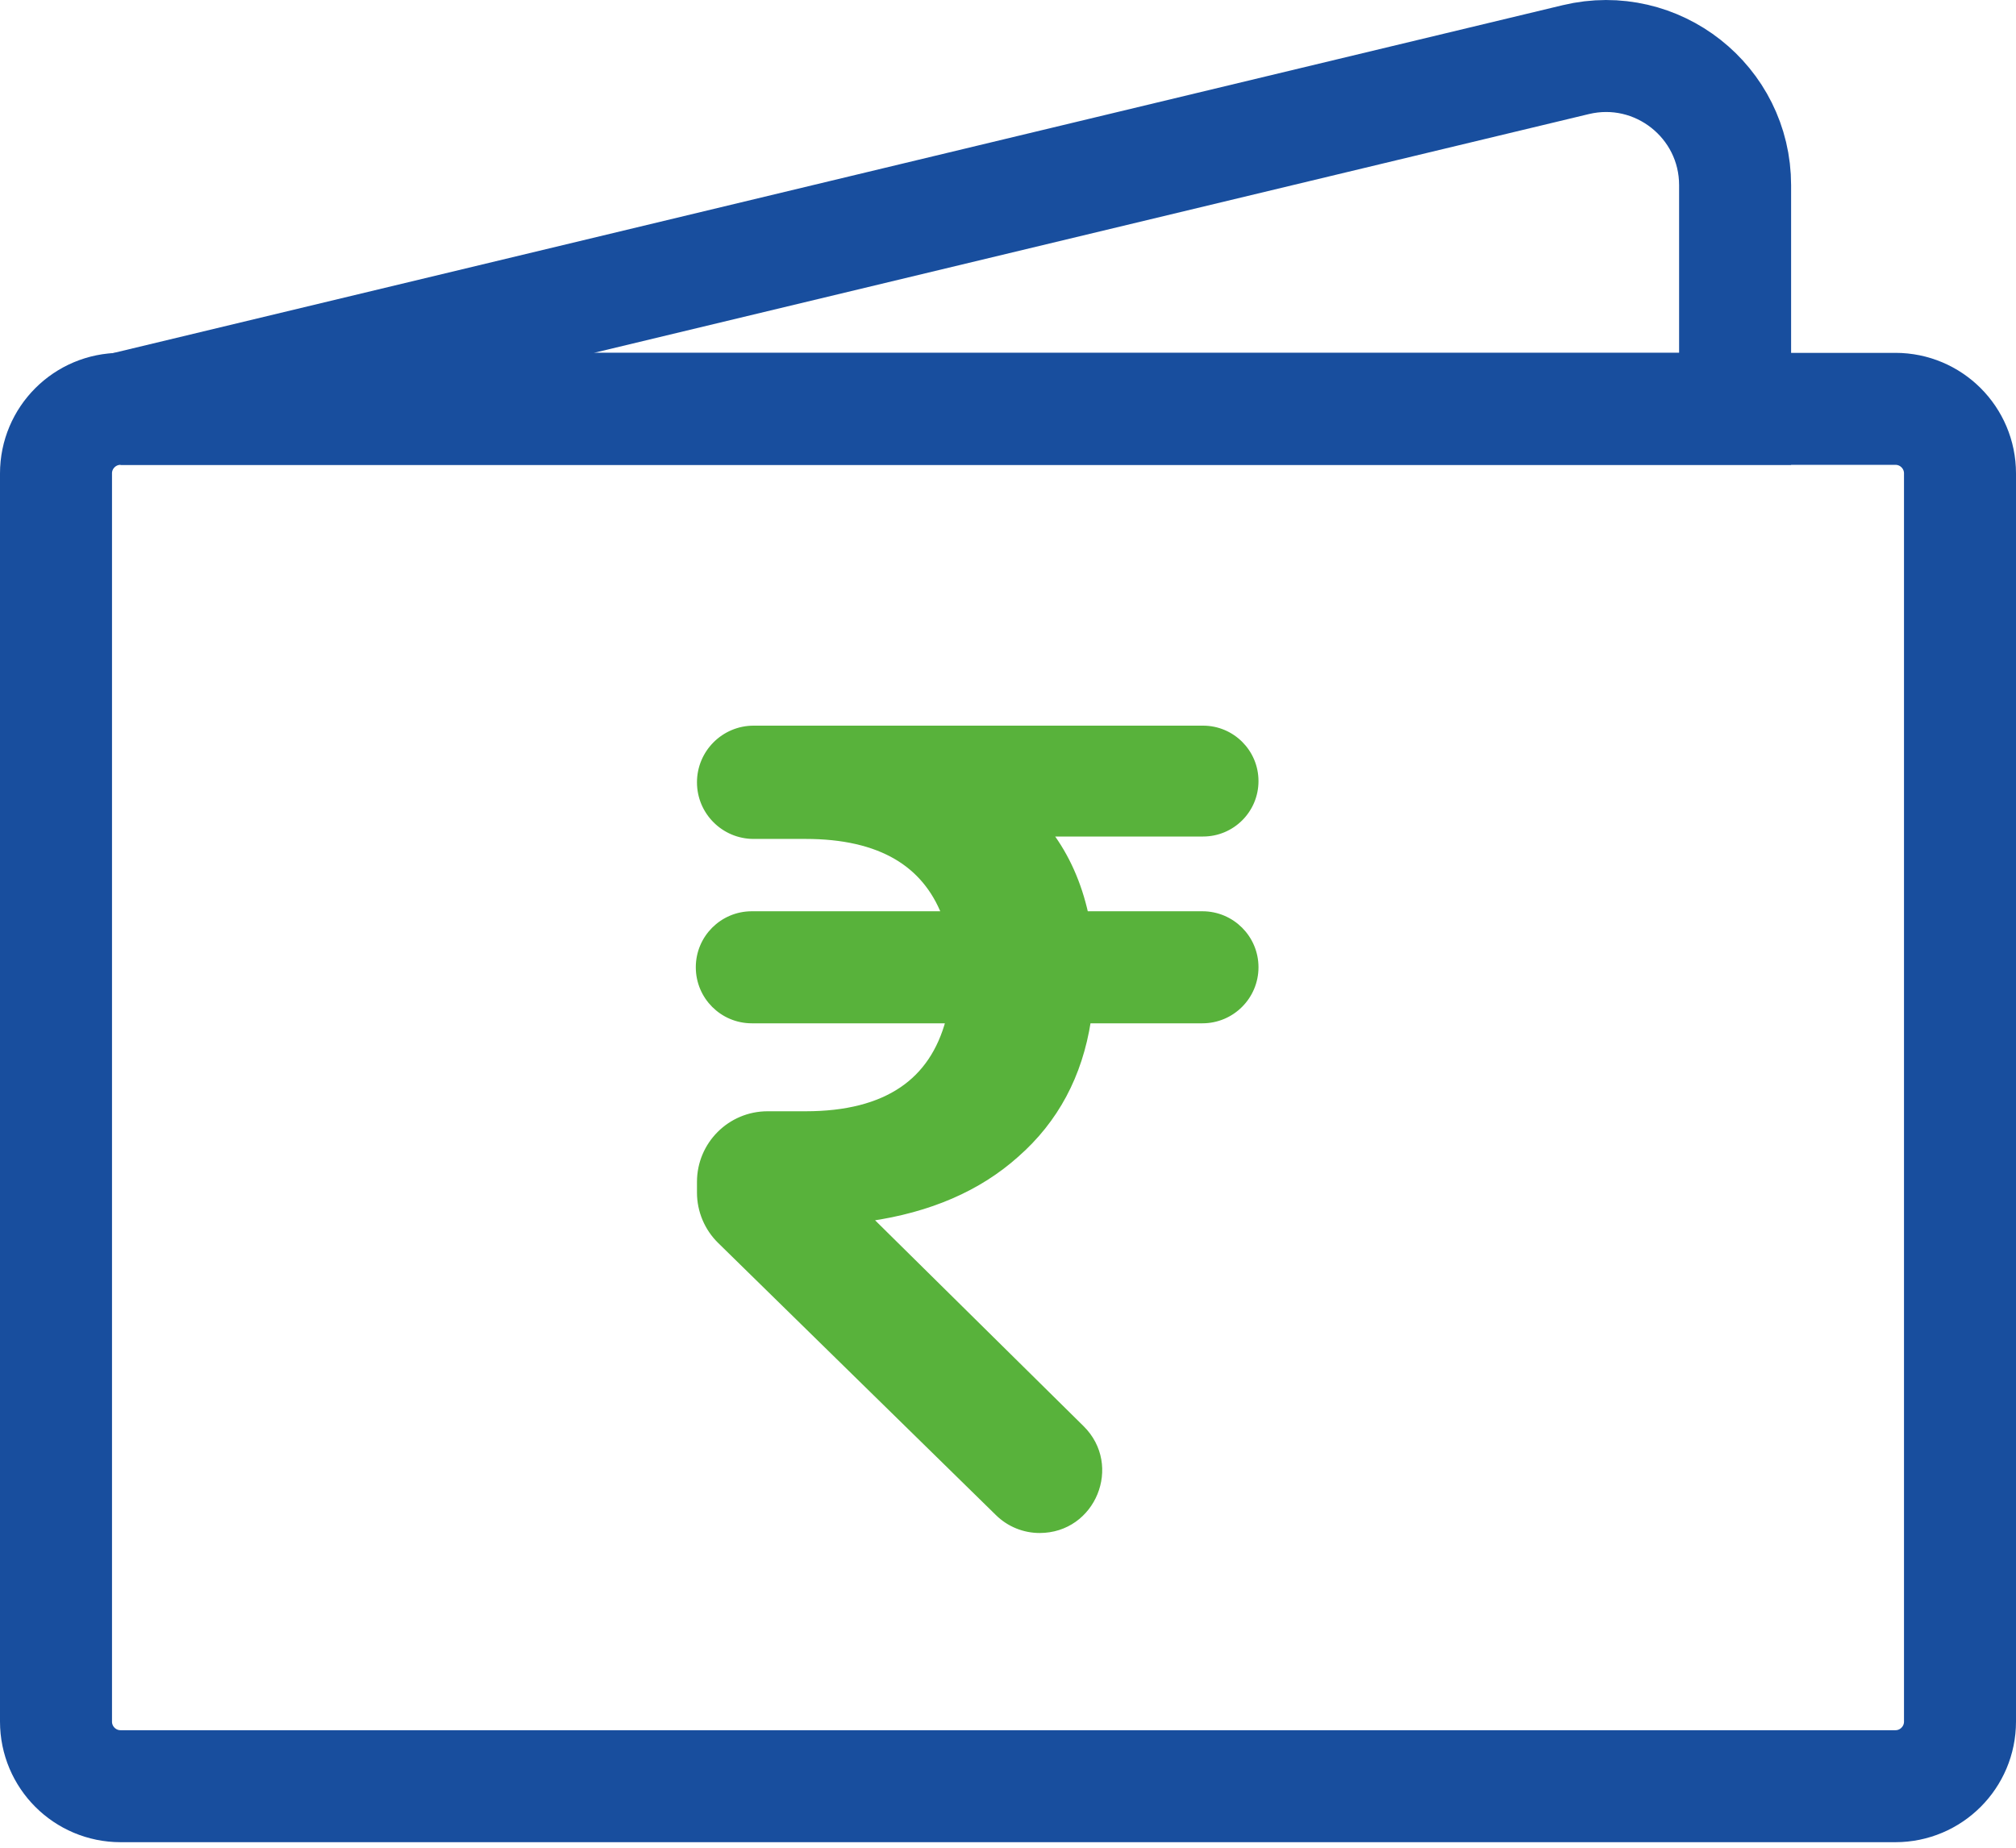
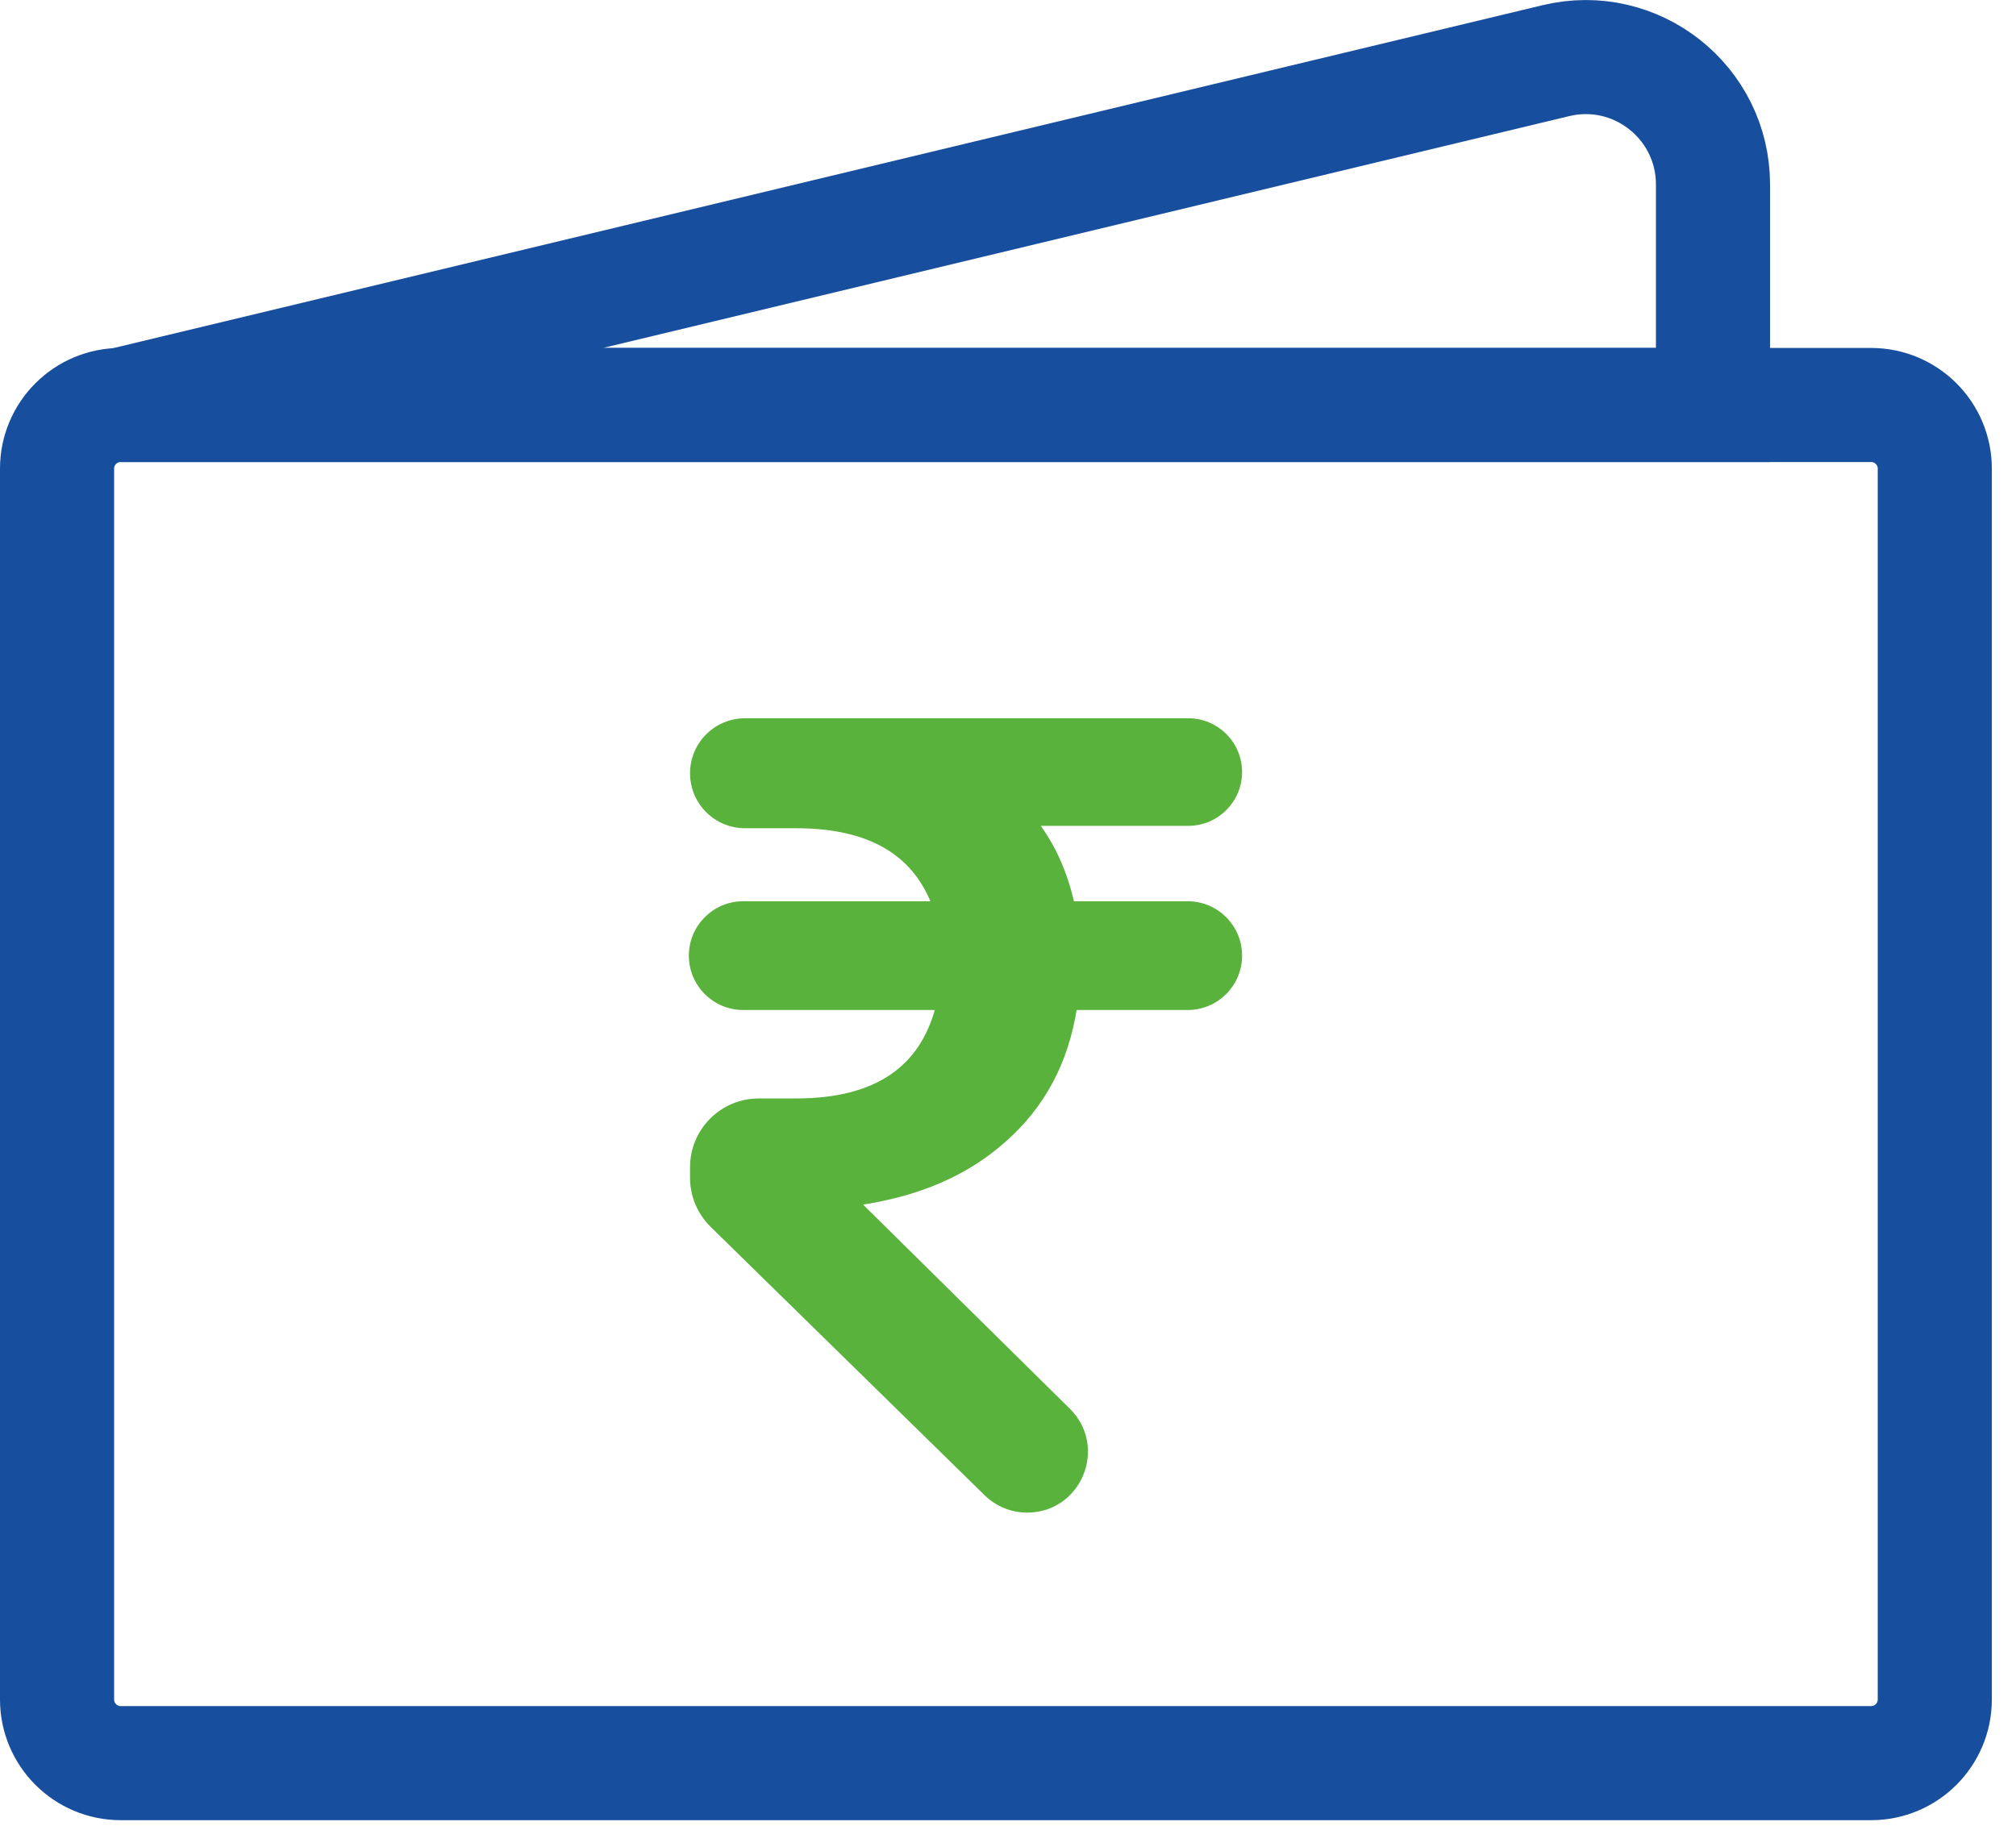
- <svg xmlns="http://www.w3.org/2000/svg" width="36" height="33" viewBox="0 0 36 33" fill="none">
-   <path d="M33.847 7.302H2.153C1.516 7.302 1 7.818 1 8.455V30.747C1 31.384 1.516 31.901 2.153 31.901H33.847C34.484 31.901 35 31.384 35 30.747V8.455C35 7.818 34.484 7.302 33.847 7.302Z" stroke="#184E9E" stroke-width="2" />
-   <path d="M28.139 1.065L2.153 7.302H30.984V3.308C30.984 1.816 29.59 0.717 28.139 1.065Z" stroke="#184E9E" stroke-width="2" stroke-linecap="round" />
-   <path d="M16.939 18.226C16.792 18.774 16.515 19.184 16.108 19.46C15.682 19.749 15.11 19.897 14.385 19.897H13.707C13.038 19.897 12.496 20.439 12.496 21.108V21.299C12.496 21.624 12.627 21.936 12.86 22.164L17.82 27.024C18.019 27.22 18.287 27.329 18.565 27.329C19.517 27.329 19.991 26.175 19.314 25.506L15.521 21.76C16.596 21.605 17.474 21.226 18.149 20.622C18.852 20.005 19.279 19.206 19.431 18.226H21.472C21.997 18.226 22.423 17.8 22.423 17.275C22.423 16.75 21.997 16.325 21.472 16.325H19.385C19.262 15.776 19.049 15.298 18.745 14.89H21.483C22.002 14.89 22.423 14.47 22.423 13.95C22.423 13.431 22.002 13.01 21.483 13.01H13.458C12.927 13.01 12.496 13.441 12.496 13.972C12.496 14.503 12.927 14.933 13.458 14.933H14.385C15.053 14.933 15.593 15.058 16.009 15.302C16.401 15.533 16.687 15.873 16.865 16.325H13.425C12.9 16.325 12.475 16.75 12.475 17.275C12.475 17.8 12.9 18.226 13.425 18.226H16.939Z" fill="#58B23B" stroke="#58B23B" stroke-width="0.1" />
+ <svg xmlns="http://www.w3.org/2000/svg" width="53" height="48" viewBox="0 0 53 48" fill="none">
+   <path d="M49.19 10.65H3.174C2.25 10.65 1.5 11.399 1.5 12.324V44.69C1.5 45.615 2.25 46.365 3.174 46.365H49.19C50.115 46.365 50.865 45.615 50.865 44.69V12.324C50.865 11.399 50.115 10.65 49.19 10.65Z" stroke="#184E9E" stroke-width="3" />
+   <path d="M40.904 1.595L3.174 10.65H45.034V4.851C45.034 2.685 43.009 1.089 40.904 1.595Z" stroke="#184E9E" stroke-width="3" stroke-linecap="round" />
+   <path d="M24.641 26.51C24.428 27.306 24.026 27.901 23.435 28.302C22.817 28.722 21.986 28.936 20.933 28.936H19.949C18.978 28.936 18.191 29.723 18.191 30.694V30.972C18.191 31.445 18.381 31.897 18.719 32.228L25.921 39.285C26.21 39.568 26.598 39.727 27.003 39.727C28.385 39.727 29.073 38.051 28.09 37.08L22.583 31.642C24.145 31.416 25.418 30.866 26.399 29.989C27.419 29.094 28.04 27.933 28.261 26.51H31.223C31.986 26.51 32.604 25.892 32.604 25.13C32.604 24.368 31.986 23.75 31.223 23.75H28.193C28.014 22.954 27.705 22.259 27.264 21.667H31.239C31.993 21.667 32.604 21.056 32.604 20.303C32.604 19.549 31.993 18.938 31.239 18.938H19.587C18.816 18.938 18.191 19.563 18.191 20.334C18.191 21.105 18.816 21.73 19.587 21.73H20.933C21.903 21.73 22.687 21.91 23.291 22.265C23.861 22.6 24.275 23.093 24.534 23.75H19.54C18.778 23.75 18.16 24.368 18.16 25.13C18.16 25.892 18.778 26.51 19.54 26.51H24.641Z" fill="#58B23B" stroke="#58B23B" stroke-width="0.1" />
</svg>
